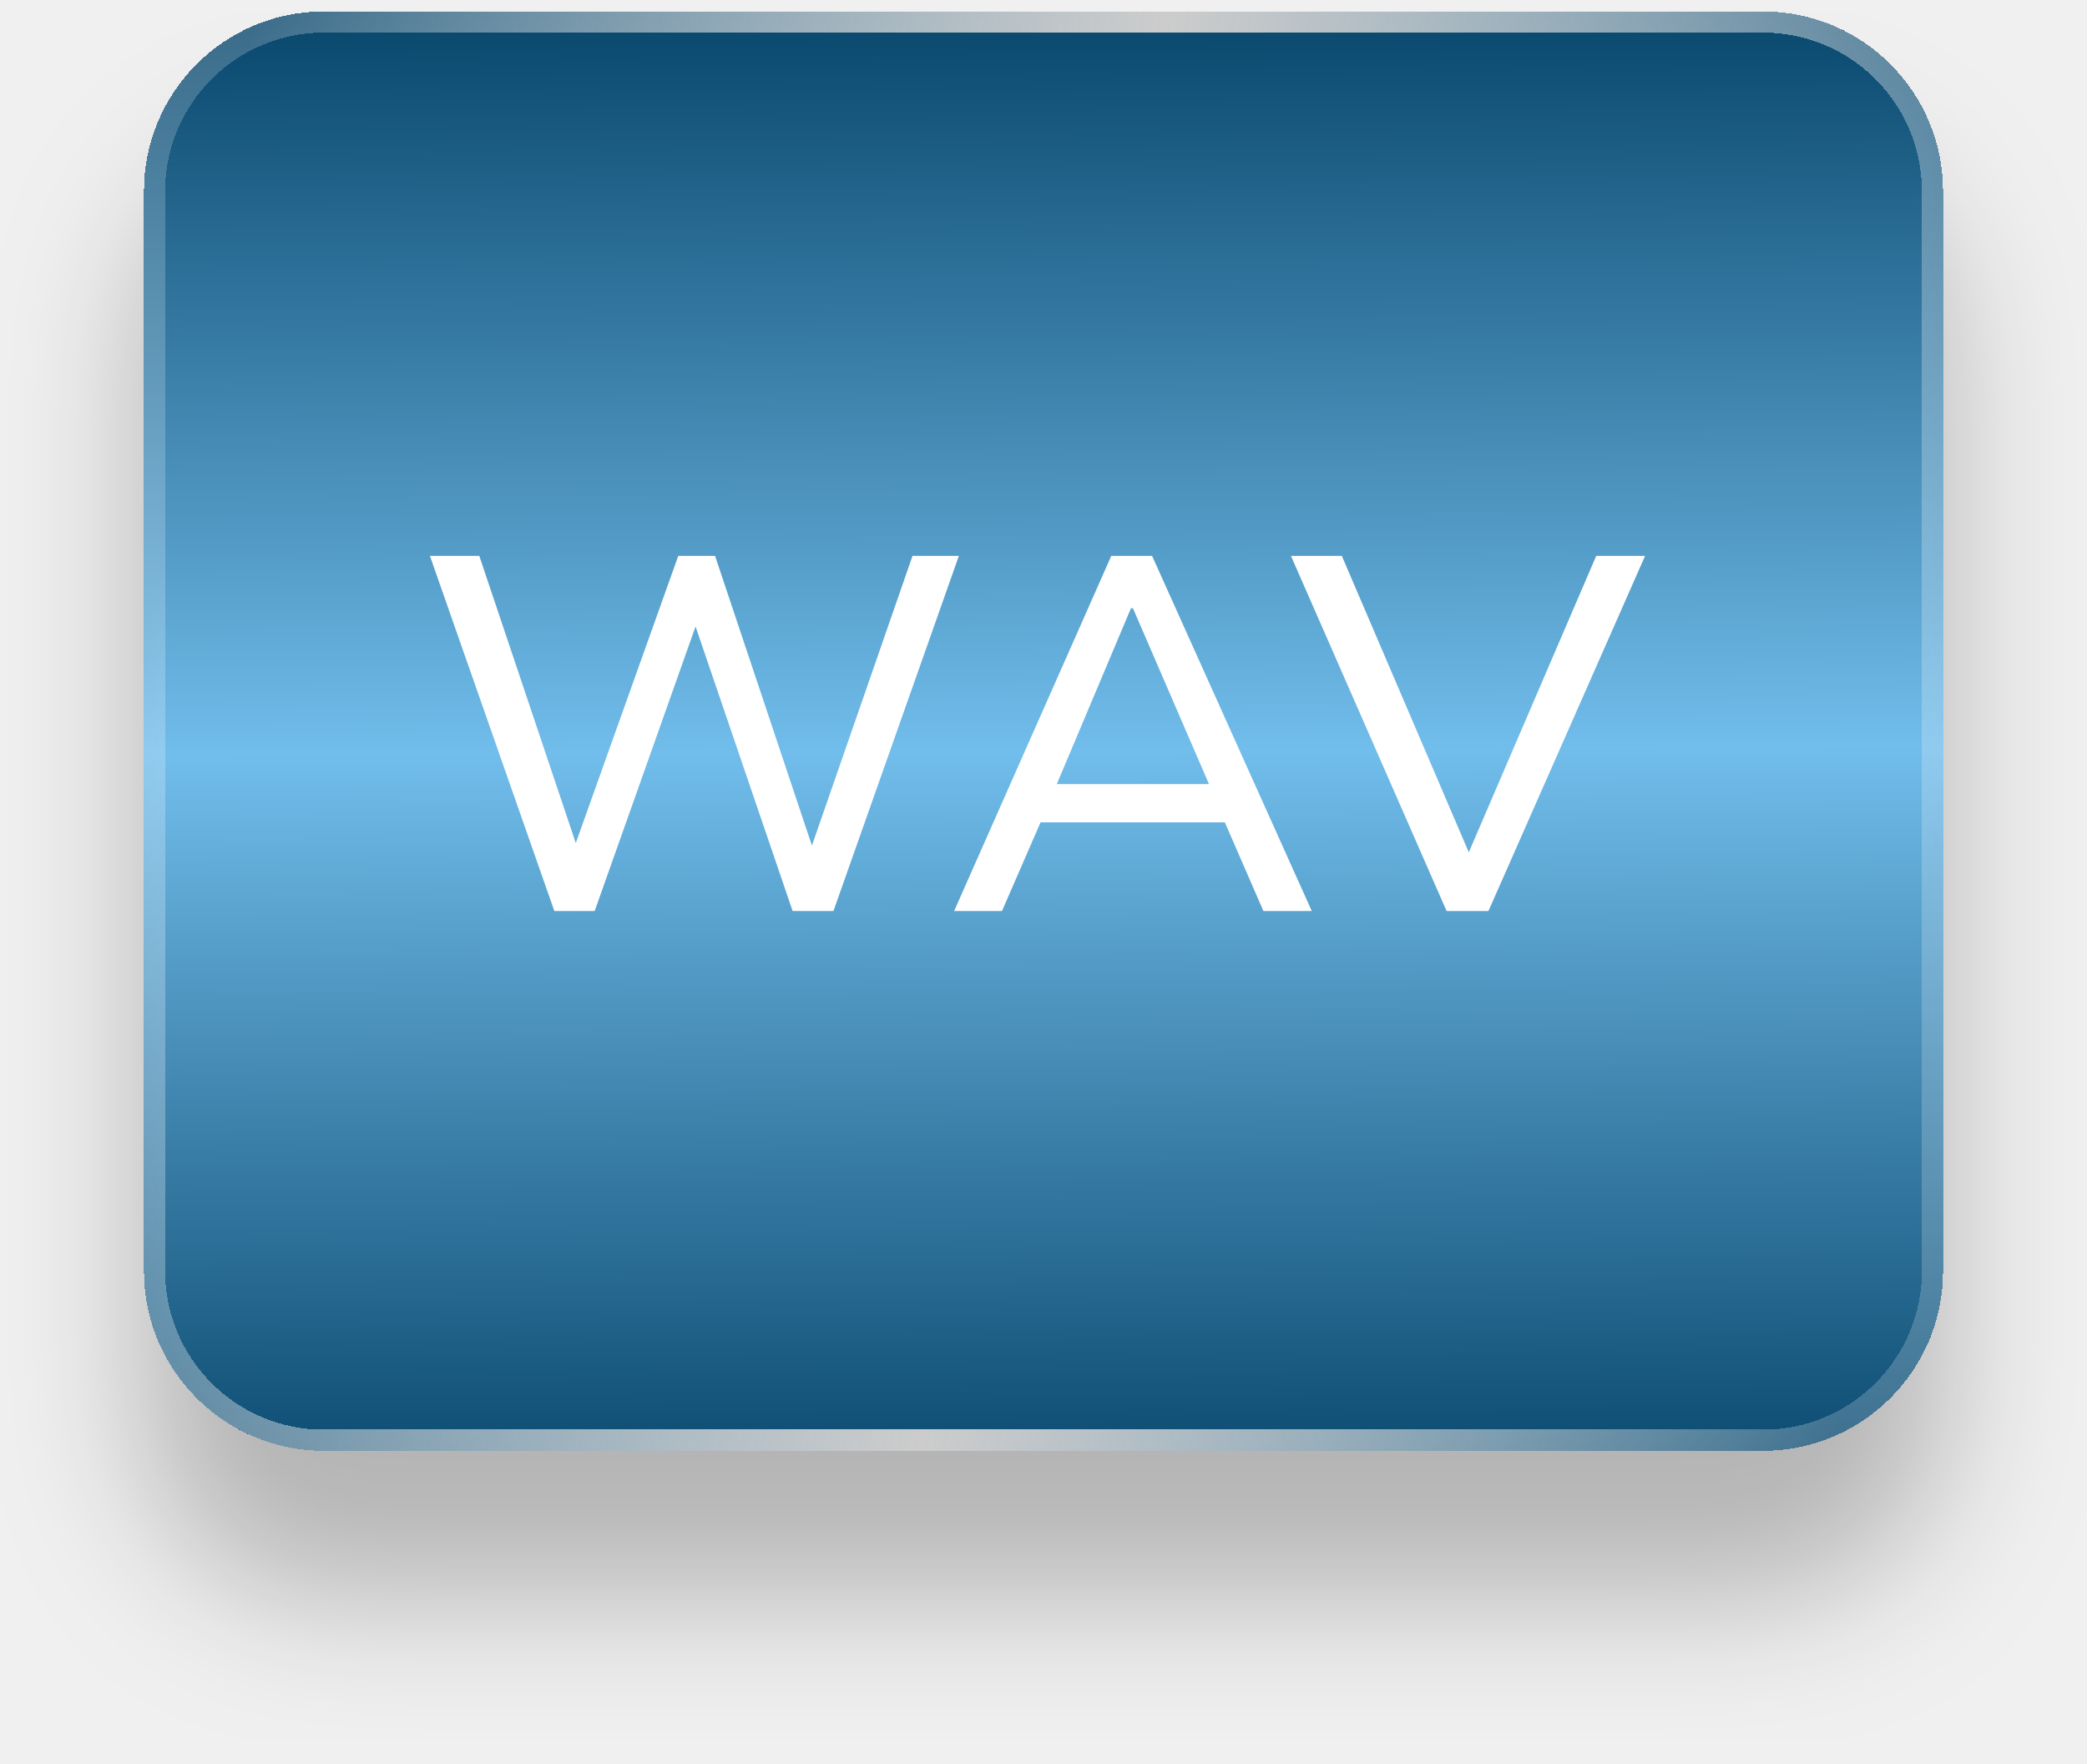
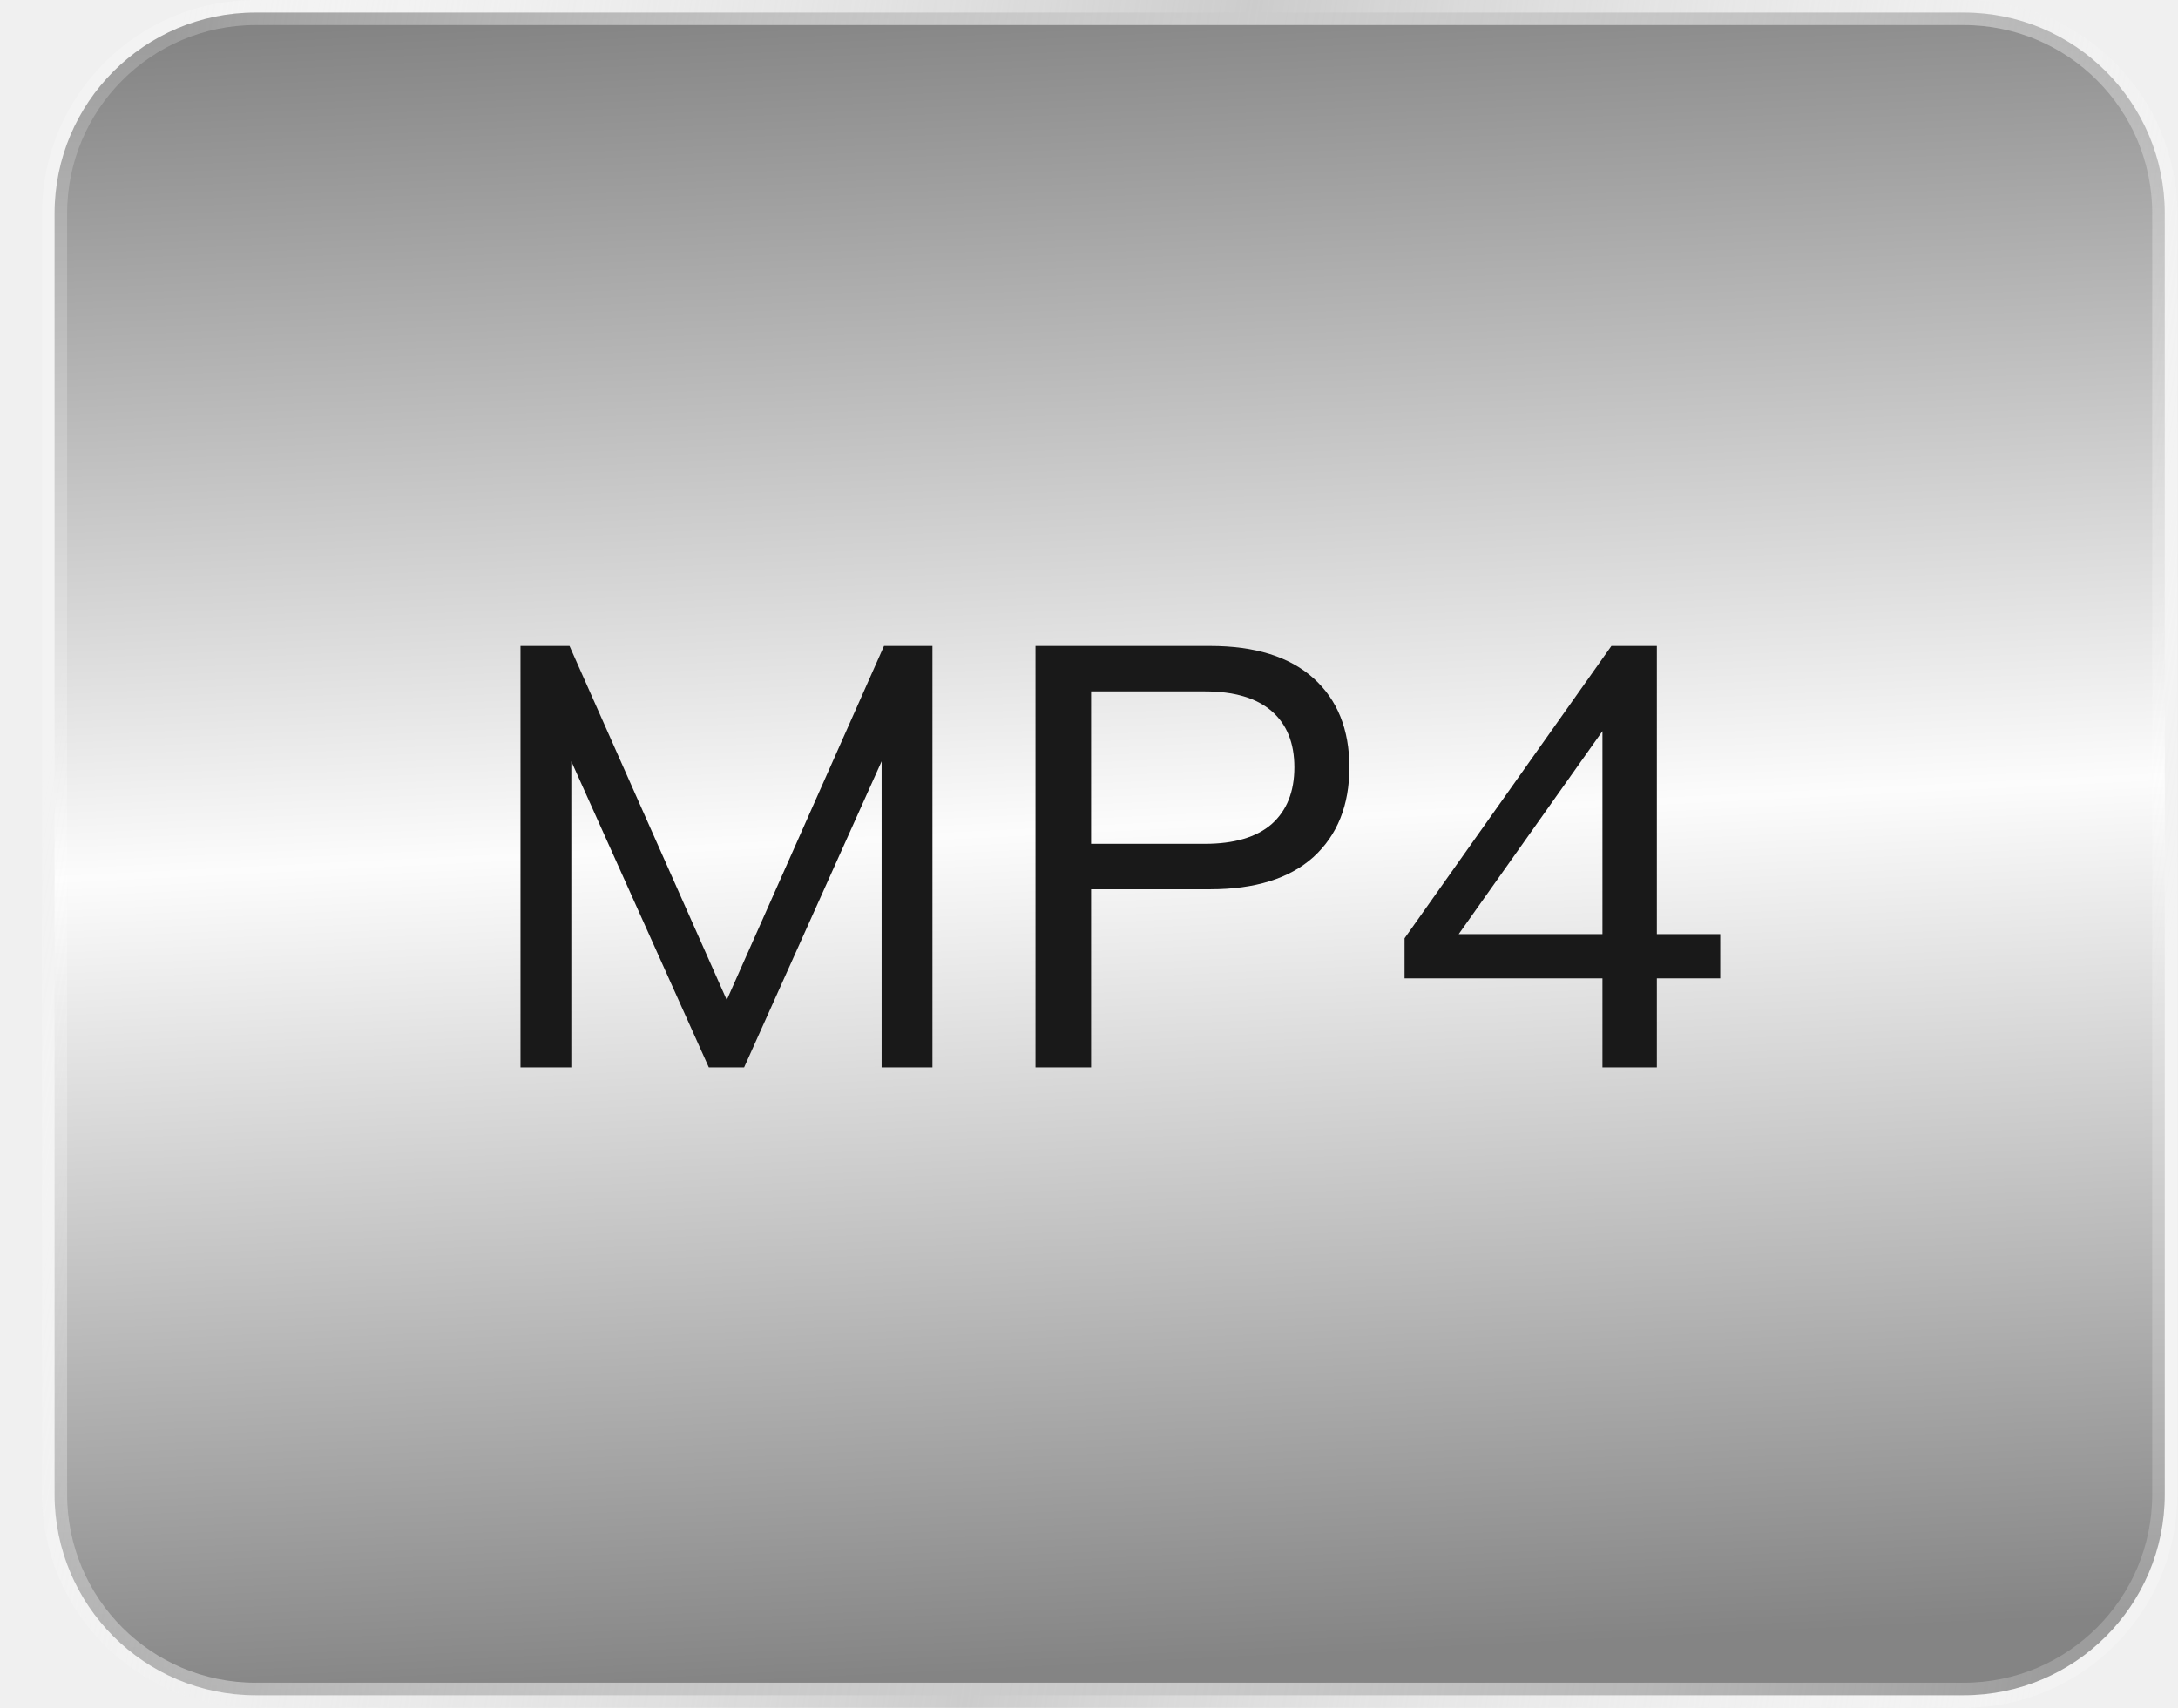
- <svg xmlns="http://www.w3.org/2000/svg" width="58" height="49" viewBox="0 0 58 49" fill="none">
-   <g filter="url(#filter0_d_1_57)">
-     <rect x="4" y="0.318" width="50" height="40" rx="5" fill="url(#paint0_linear_1_57)" shape-rendering="crispEdges" />
-     <rect x="4.294" y="0.612" width="49.412" height="39.412" rx="4.706" stroke="url(#paint1_linear_1_57)" stroke-width="0.588" shape-rendering="crispEdges" />
-     <path d="M15.406 25.318L11.948 15.448H13.32L16.246 24.156H15.742L18.85 15.448H19.872L22.784 24.156H22.336L25.36 15.448L26.648 15.448L23.162 25.318H22.028L19.186 16.988H19.48L16.526 25.318H15.406ZM26.516 25.318L30.884 15.448H32.018L36.456 25.318L35.112 25.318L33.894 22.518L34.454 22.854H28.448L29.064 22.518L27.846 25.318H26.516ZM31.43 16.904L29.246 22.084L28.91 21.79H33.992L33.726 22.084L31.486 16.904H31.43ZM40.203 25.318L35.877 15.448L37.291 15.448L41.057 24.24H40.581L44.361 15.448H45.719L41.365 25.318H40.203Z" fill="white" />
-   </g>
+ <svg xmlns="http://www.w3.org/2000/svg" width="51" height="40" viewBox="0 0 51 40" fill="none">
+   <rect x="1.278" y="0.294" width="49.412" height="39.412" rx="4.706" fill="url(#paint0_linear_1314_547)" fill-opacity="0.8" />
+   <rect x="1.278" y="0.294" width="49.412" height="39.412" rx="4.706" stroke="url(#paint1_linear_1314_547)" stroke-width="0.588" />
+   <path d="M12.188 25V15.13H13.336L17.228 23.894H16.808L20.7 15.13H21.834V25H20.644V16.866H21.078L17.424 25H16.598L12.944 16.866H13.378V25H12.188ZM24.247 25V15.13L28.335 15.13C29.39 15.13 30.197 15.382 30.757 15.886C31.317 16.39 31.597 17.085 31.597 17.972C31.597 18.859 31.317 19.559 30.757 20.072C30.197 20.576 29.39 20.828 28.335 20.828H25.549V25H24.247ZM25.549 19.764H28.209C28.9 19.764 29.422 19.61 29.777 19.302C30.132 18.985 30.309 18.541 30.309 17.972C30.309 17.403 30.132 16.964 29.777 16.656C29.422 16.348 28.9 16.194 28.209 16.194H25.549V19.764ZM37.523 25V22.914H32.889V21.976L37.733 15.13H38.797V21.878H40.281V22.914H38.797V25H37.523ZM37.523 21.878V16.67H37.845L33.939 22.186V21.878H37.523Z" fill="#191919" />
  <defs>
-     <filter id="filter0_d_1_57" x="0" y="0.318" width="58" height="48" filterUnits="userSpaceOnUse" color-interpolation-filters="sRGB">
-       <feFlood flood-opacity="0" result="BackgroundImageFix" />
-       <feColorMatrix in="SourceAlpha" type="matrix" values="0 0 0 0 0 0 0 0 0 0 0 0 0 0 0 0 0 0 127 0" result="hardAlpha" />
-       <feOffset dy="4" />
-       <feGaussianBlur stdDeviation="2" />
-       <feComposite in2="hardAlpha" operator="out" />
-       <feColorMatrix type="matrix" values="0 0 0 0 0 0 0 0 0 0 0 0 0 0 0 0 0 0 0.25 0" />
-       <feBlend mode="normal" in2="BackgroundImageFix" result="effect1_dropShadow_1_57" />
-       <feBlend mode="normal" in="SourceGraphic" in2="effect1_dropShadow_1_57" result="shape" />
-     </filter>
-     <linearGradient id="paint0_linear_1_57" x1="33.632" y1="41.494" x2="33.415" y2="0.212" gradientUnits="userSpaceOnUse">
-       <stop stop-color="#08466B" />
-       <stop offset="0.5" stop-color="#71BDEB" />
-       <stop offset="1" stop-color="#08466B" />
+     <linearGradient id="paint0_linear_1314_547" x1="23.41" y1="39.146" x2="21.496" y2="-0.009" gradientUnits="userSpaceOnUse">
+       <stop stop-color="#696969" />
+       <stop offset="0.5" stop-color="white" />
+       <stop offset="1" stop-color="#696969" />
    </linearGradient>
-     <linearGradient id="paint1_linear_1_57" x1="4" y1="18.39" x2="53.222" y2="26.798" gradientUnits="userSpaceOnUse">
+     <linearGradient id="paint1_linear_1314_547" x1="0.984" y1="18.073" x2="50.207" y2="26.48" gradientUnits="userSpaceOnUse">
      <stop stop-color="white" stop-opacity="0.2" />
      <stop offset="0.5" stop-color="#CCCCCC" />
      <stop offset="1" stop-color="white" stop-opacity="0.2" />
    </linearGradient>
  </defs>
</svg>
